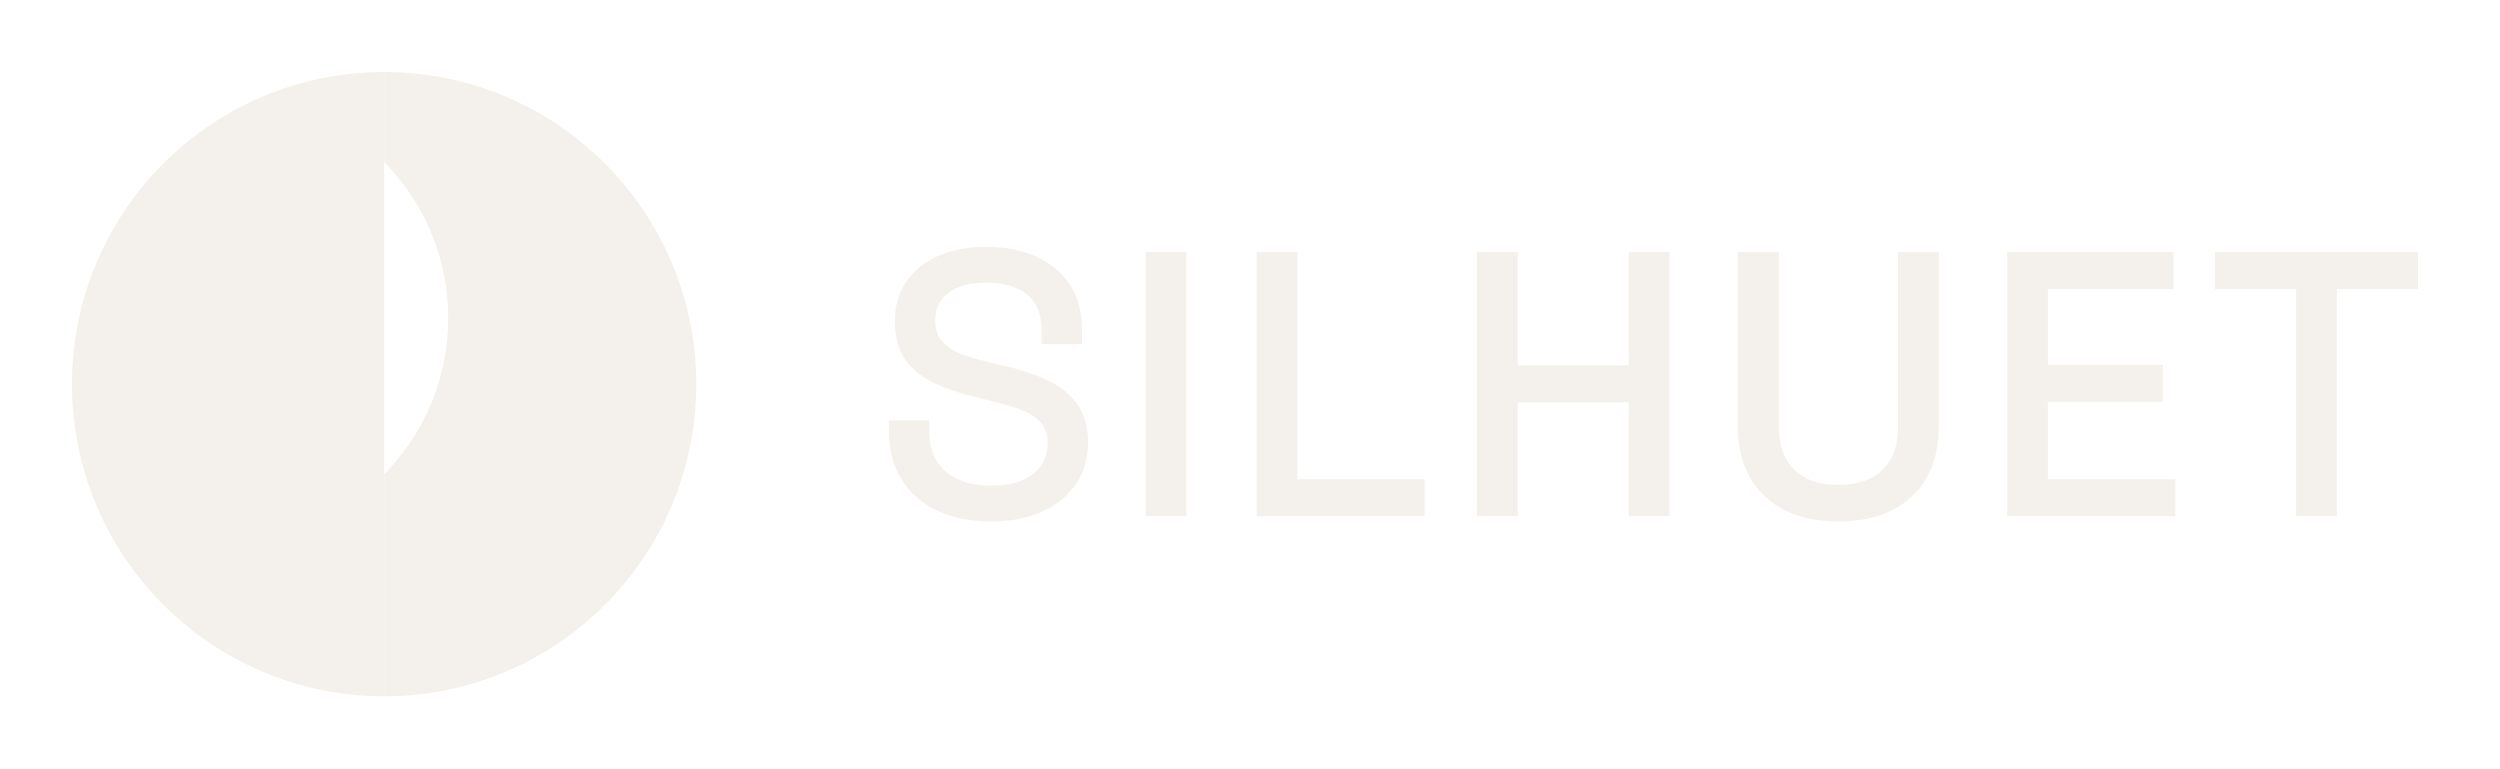
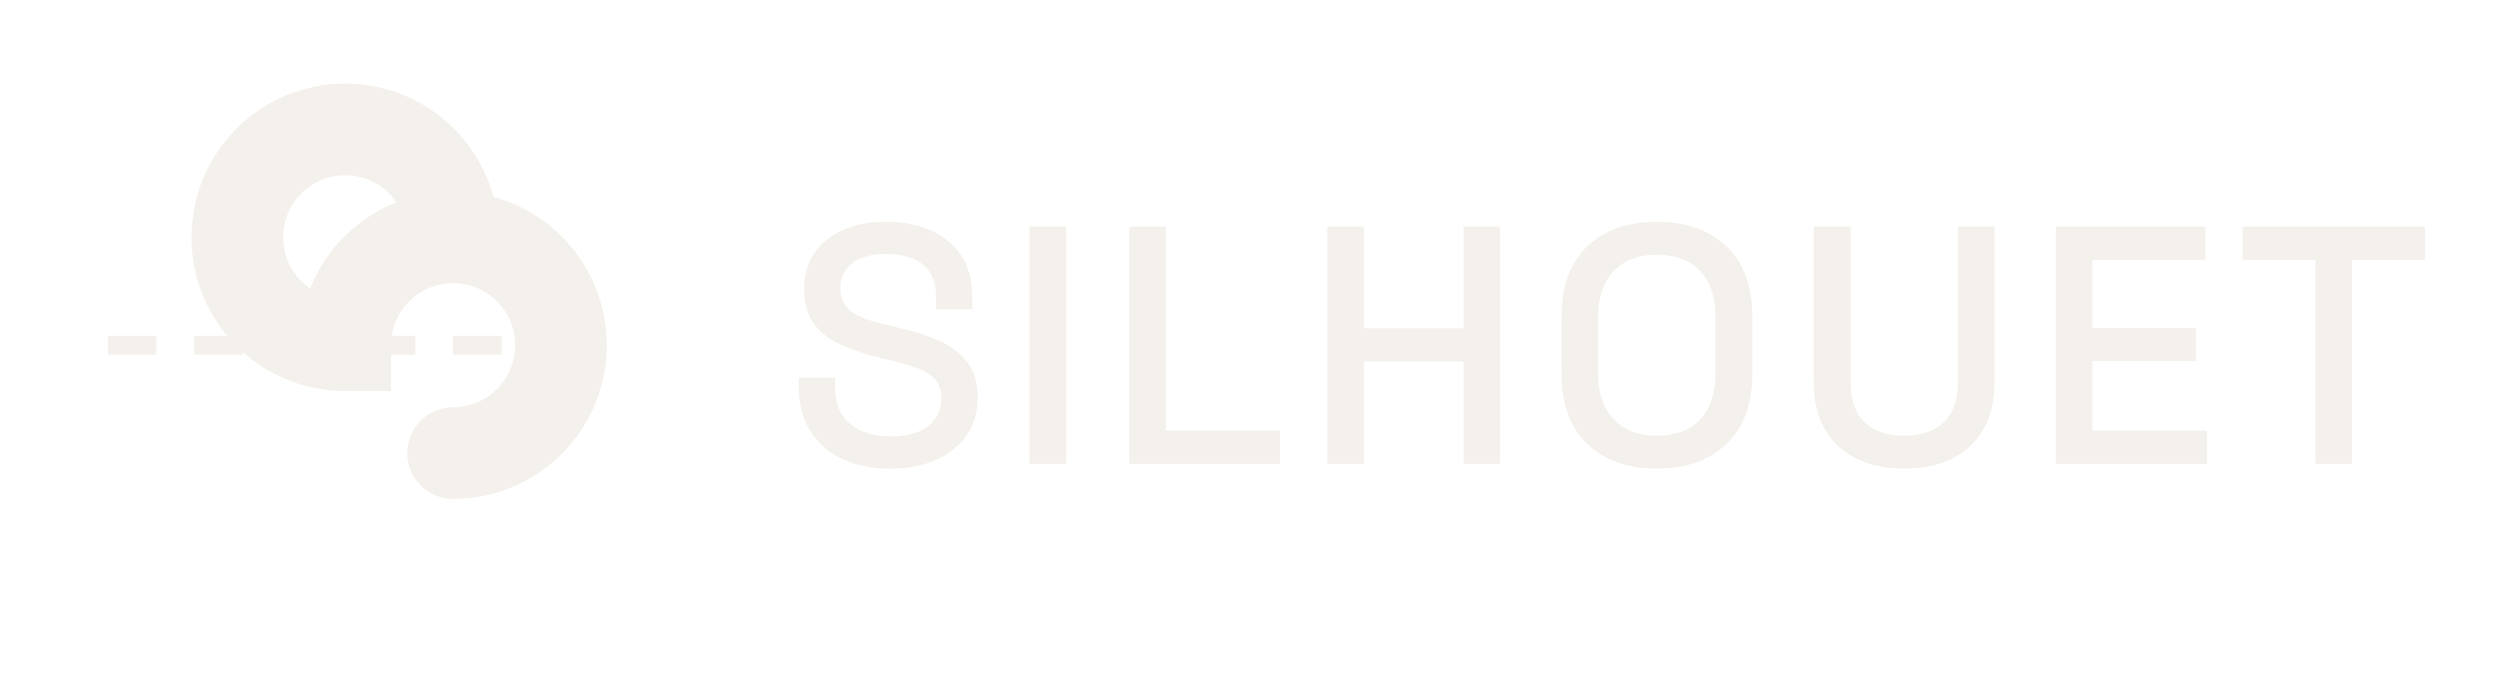
- <svg xmlns="http://www.w3.org/2000/svg" width="833" height="256" viewBox="0 0 833 256">
-   <path fill="#f4f1ec" d="M128 24 A104 104 0 0 0 128 232 Z" />
-   <path fill="#f4f1ec" d="M128 24 A104 104 0 0 1 128 232 L128 158 A74 74 0 0 0 128 54 Z" />
+ <svg xmlns="http://www.w3.org/2000/svg" width="927" height="256" viewBox="0 0 927 256">
+   <path d="M168 88 A40 40 0 1 0 128 128 A40 40 0 1 1 168 168" fill="none" stroke="#f4f1ec" stroke-width="34" stroke-linecap="round" />
+   <line x1="40" y1="128" x2="216" y2="128" stroke="#f4f1ec" stroke-width="7" stroke-dasharray="18 14" />
  <g transform="translate(291,172)">
-     <path fill="#f4f1ec" d="M39.097 1.76Q29.166 1.76 21.497 -1.76Q13.829 -5.28 9.491 -12.131Q5.154 -18.983 5.154 -28.789V-31.931H18.606V-28.789Q18.606 -19.486 24.2 -14.834Q29.794 -10.183 39.097 -10.183Q48.526 -10.183 53.303 -14.143Q58.08 -18.103 58.08 -24.389Q58.08 -28.537 55.817 -31.177Q53.554 -33.817 49.406 -35.389Q45.257 -36.96 39.474 -38.343L34.823 -39.474Q26.4 -41.486 20.177 -44.44Q13.954 -47.394 10.56 -52.297Q7.166 -57.2 7.166 -64.869Q7.166 -72.663 11.0 -78.194Q14.834 -83.726 21.623 -86.743Q28.411 -89.76 37.589 -89.76Q46.766 -89.76 53.994 -86.617Q61.223 -83.474 65.371 -77.314Q69.52 -71.154 69.52 -61.851V-57.326H56.069V-61.851Q56.069 -67.509 53.743 -71.029Q51.417 -74.549 47.269 -76.183Q43.12 -77.817 37.589 -77.817Q29.543 -77.817 25.08 -74.486Q20.617 -71.154 20.617 -65.246Q20.617 -61.223 22.566 -58.646Q24.514 -56.069 28.286 -54.434Q32.057 -52.8 37.714 -51.543L42.366 -50.411Q50.914 -48.526 57.451 -45.571Q63.989 -42.617 67.76 -37.589Q71.531 -32.56 71.531 -24.64Q71.531 -16.72 67.571 -10.811Q63.611 -4.903 56.32 -1.571Q49.029 1.76 39.097 1.76Z" />
-     <path fill="#f4f1ec" d="M90.766 0.0V-88.0H104.343V0.0Z" />
-     <path fill="#f4f1ec" d="M127.726 0.0V-88.0H141.303V-12.32H183.669V0.0Z" />
-     <path fill="#f4f1ec" d="M201.143 0.0V-88.0H214.72V-50.286H251.68V-88.0H265.257V0.0H251.68V-37.966H214.72V0.0Z" />
-     <path fill="#f4f1ec" d="M321.577 1.76Q311.143 1.76 303.663 -2.011Q296.183 -5.783 292.097 -12.886Q288.011 -19.989 288.011 -30.171V-88.0H301.714V-29.794Q301.714 -20.491 306.869 -15.463Q312.023 -10.434 321.577 -10.434Q331.131 -10.434 336.286 -15.463Q341.44 -20.491 341.44 -29.794V-88.0H355.017V-30.171Q355.017 -19.989 350.994 -12.886Q346.971 -5.783 339.429 -2.011Q331.886 1.76 321.577 1.76Z" />
-     <path fill="#f4f1ec" d="M377.771 0.0V-88.0H433.211V-75.68H391.349V-50.411H429.691V-38.091H391.349V-12.32H433.84V0.0Z" />
-     <path fill="#f4f1ec" d="M474.069 0.0V-75.68H447.04V-88.0H514.674V-75.68H487.646V0.0Z" />
+     <path fill="#f4f1ec" d="M39.097 1.76 Q29.166 1.76 21.497 -1.76 Q13.829 -5.28 9.491 -12.131 Q5.154 -18.983 5.154 -28.789 V-31.931 H18.606 V-28.789 Q18.606 -19.486 24.2 -14.834 Q29.794 -10.183 39.097 -10.183 Q48.526 -10.183 53.303 -14.143 Q58.08 -18.103 58.08 -24.389 Q58.08 -28.537 55.817 -31.177 Q53.554 -33.817 49.406 -35.389 Q45.257 -36.96 39.474 -38.343 L34.823 -39.474 Q26.4 -41.486 20.177 -44.44 Q13.954 -47.394 10.56 -52.297 Q7.166 -57.2 7.166 -64.869 Q7.166 -72.663 11 -78.194 Q14.834 -83.726 21.623 -86.743 Q28.411 -89.76 37.589 -89.76 Q46.766 -89.76 53.994 -86.617 Q61.223 -83.474 65.371 -77.314 Q69.52 -71.154 69.52 -61.851 V-57.326 H56.069 V-61.851 Q56.069 -67.509 53.743 -71.029 Q51.417 -74.549 47.269 -76.183 Q43.12 -77.817 37.589 -77.817 Q29.543 -77.817 25.08 -74.486 Q20.617 -71.154 20.617 -65.246 Q20.617 -61.223 22.566 -58.646 Q24.514 -56.069 28.286 -54.434 Q32.057 -52.8 37.714 -51.543 L42.366 -50.411 Q50.914 -48.526 57.451 -45.571 Q63.989 -42.617 67.76 -37.589 Q71.531 -32.56 71.531 -24.64 Q71.531 -16.72 67.571 -10.811 Q63.611 -4.903 56.32 -1.571 Q49.029 1.76 39.097 1.76 Z" />
+     <path fill="#f4f1ec" d="M90.766 -0 V-88 H104.343 V-0 Z" />
+     <path fill="#f4f1ec" d="M127.726 -0 V-88 H141.303 V-12.32 H183.669 V-0 Z" />
+     <path fill="#f4f1ec" d="M201.143 -0 V-88 H214.72 V-50.286 H251.68 V-88 H265.257 V-0 H251.68 V-37.966 H214.72 V-0 Z" />
+     <path fill="#f4f1ec" d="M323.333 1.76 Q307.116 1.76 297.561 -7.354 Q288.007 -16.469 288.007 -33.691 V-54.309 Q288.007 -71.531 297.561 -80.646 Q307.116 -89.76 323.333 -89.76 Q339.55 -89.76 349.167 -80.646 Q358.784 -71.531 358.784 -54.309 V-33.691 Q358.784 -16.469 349.167 -7.354 Q339.55 1.76 323.333 1.76 Z M323.333 -10.434 Q333.767 -10.434 339.424 -16.531 Q345.081 -22.629 345.081 -33.189 V-54.811 Q345.081 -65.371 339.424 -71.469 Q333.767 -77.566 323.333 -77.566 Q313.15 -77.566 307.367 -71.469 Q301.584 -65.371 301.584 -54.811 V-33.189 Q301.584 -22.629 307.367 -16.531 Q313.15 -10.434 323.333 -10.434 Z" />
+     <path fill="#f4f1ec" d="M415.1 1.76 Q404.666 1.76 397.186 -2.011 Q389.706 -5.783 385.62 -12.886 Q381.534 -19.989 381.534 -30.171 V-88 H395.237 V-29.794 Q395.237 -20.491 400.391 -15.463 Q405.546 -10.434 415.1 -10.434 Q424.654 -10.434 429.809 -15.463 Q434.963 -20.491 434.963 -29.794 V-88 H448.54 V-30.171 Q448.54 -19.989 444.517 -12.886 Q440.494 -5.783 432.951 -2.011 Q425.409 1.76 415.1 1.76 Z" />
+     <path fill="#f4f1ec" d="M471.294 -0 V-88 H526.734 V-75.68 H484.871 V-50.411 H523.214 V-38.091 H484.871 V-12.32 H527.363 V-0 Z" />
+     <path fill="#f4f1ec" d="M567.591 -0 V-75.68 H540.563 V-88 H608.197 V-75.68 H581.169 V-0 Z" />
  </g>
</svg>
